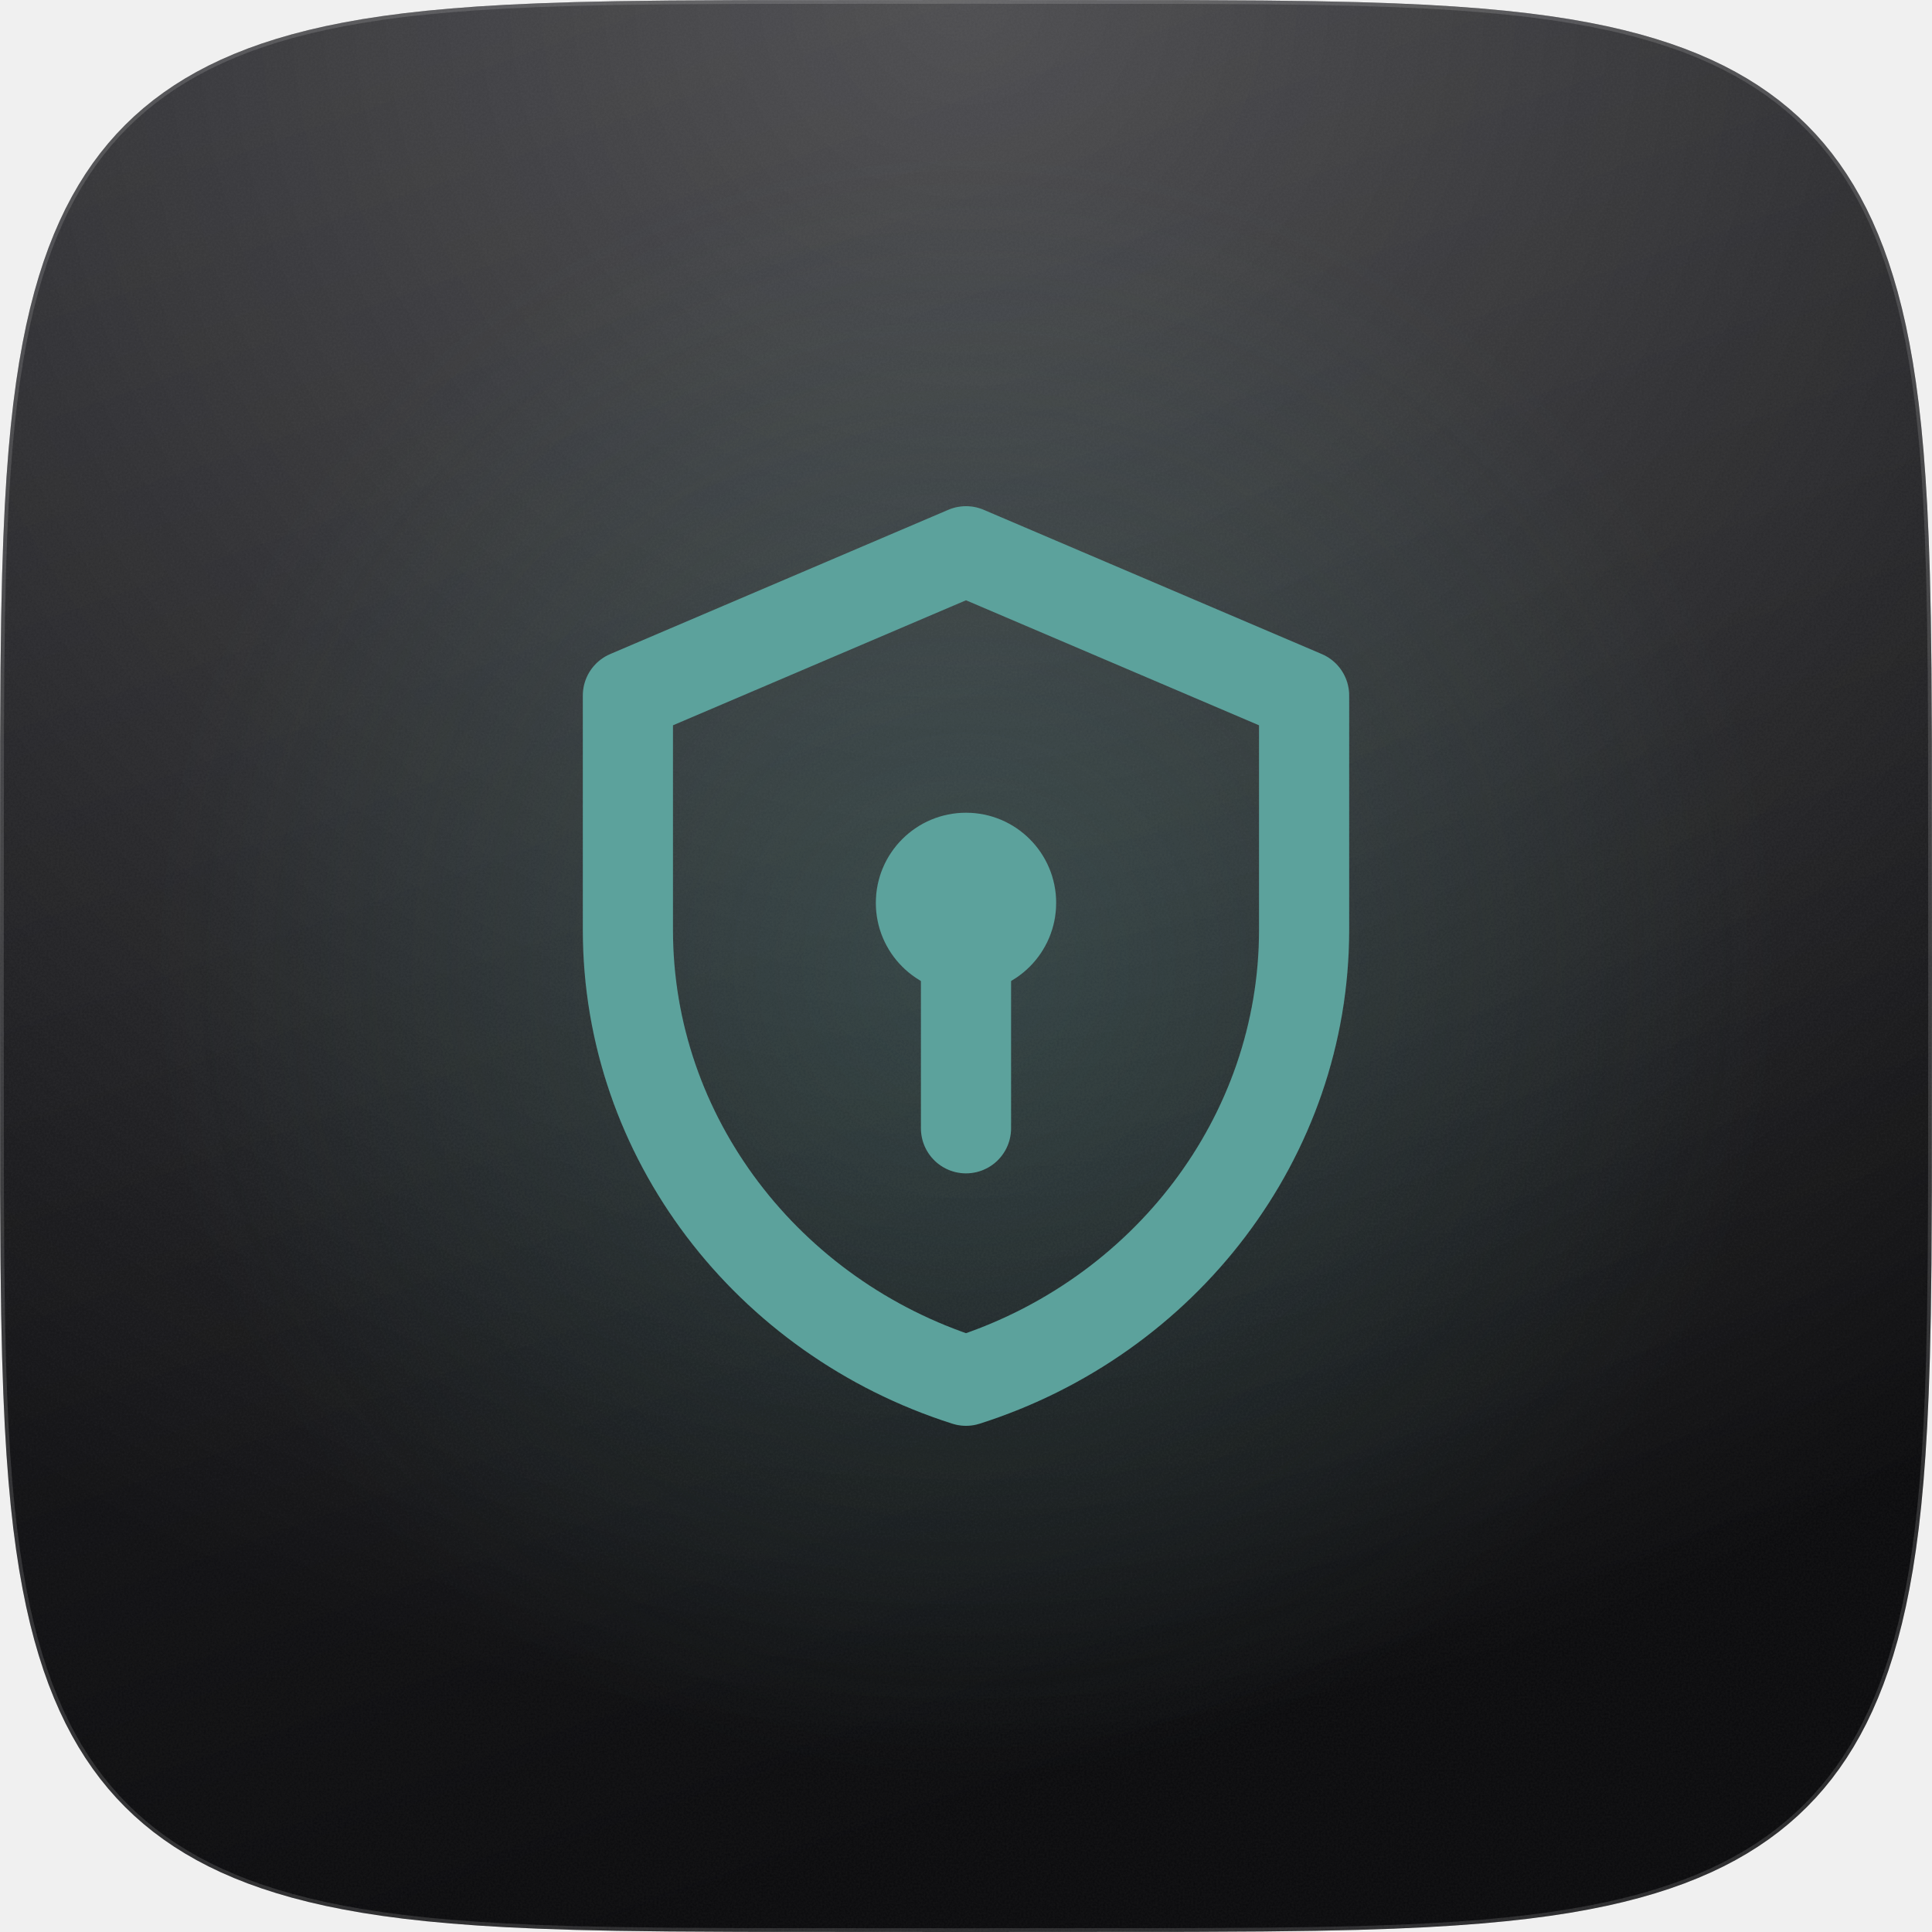
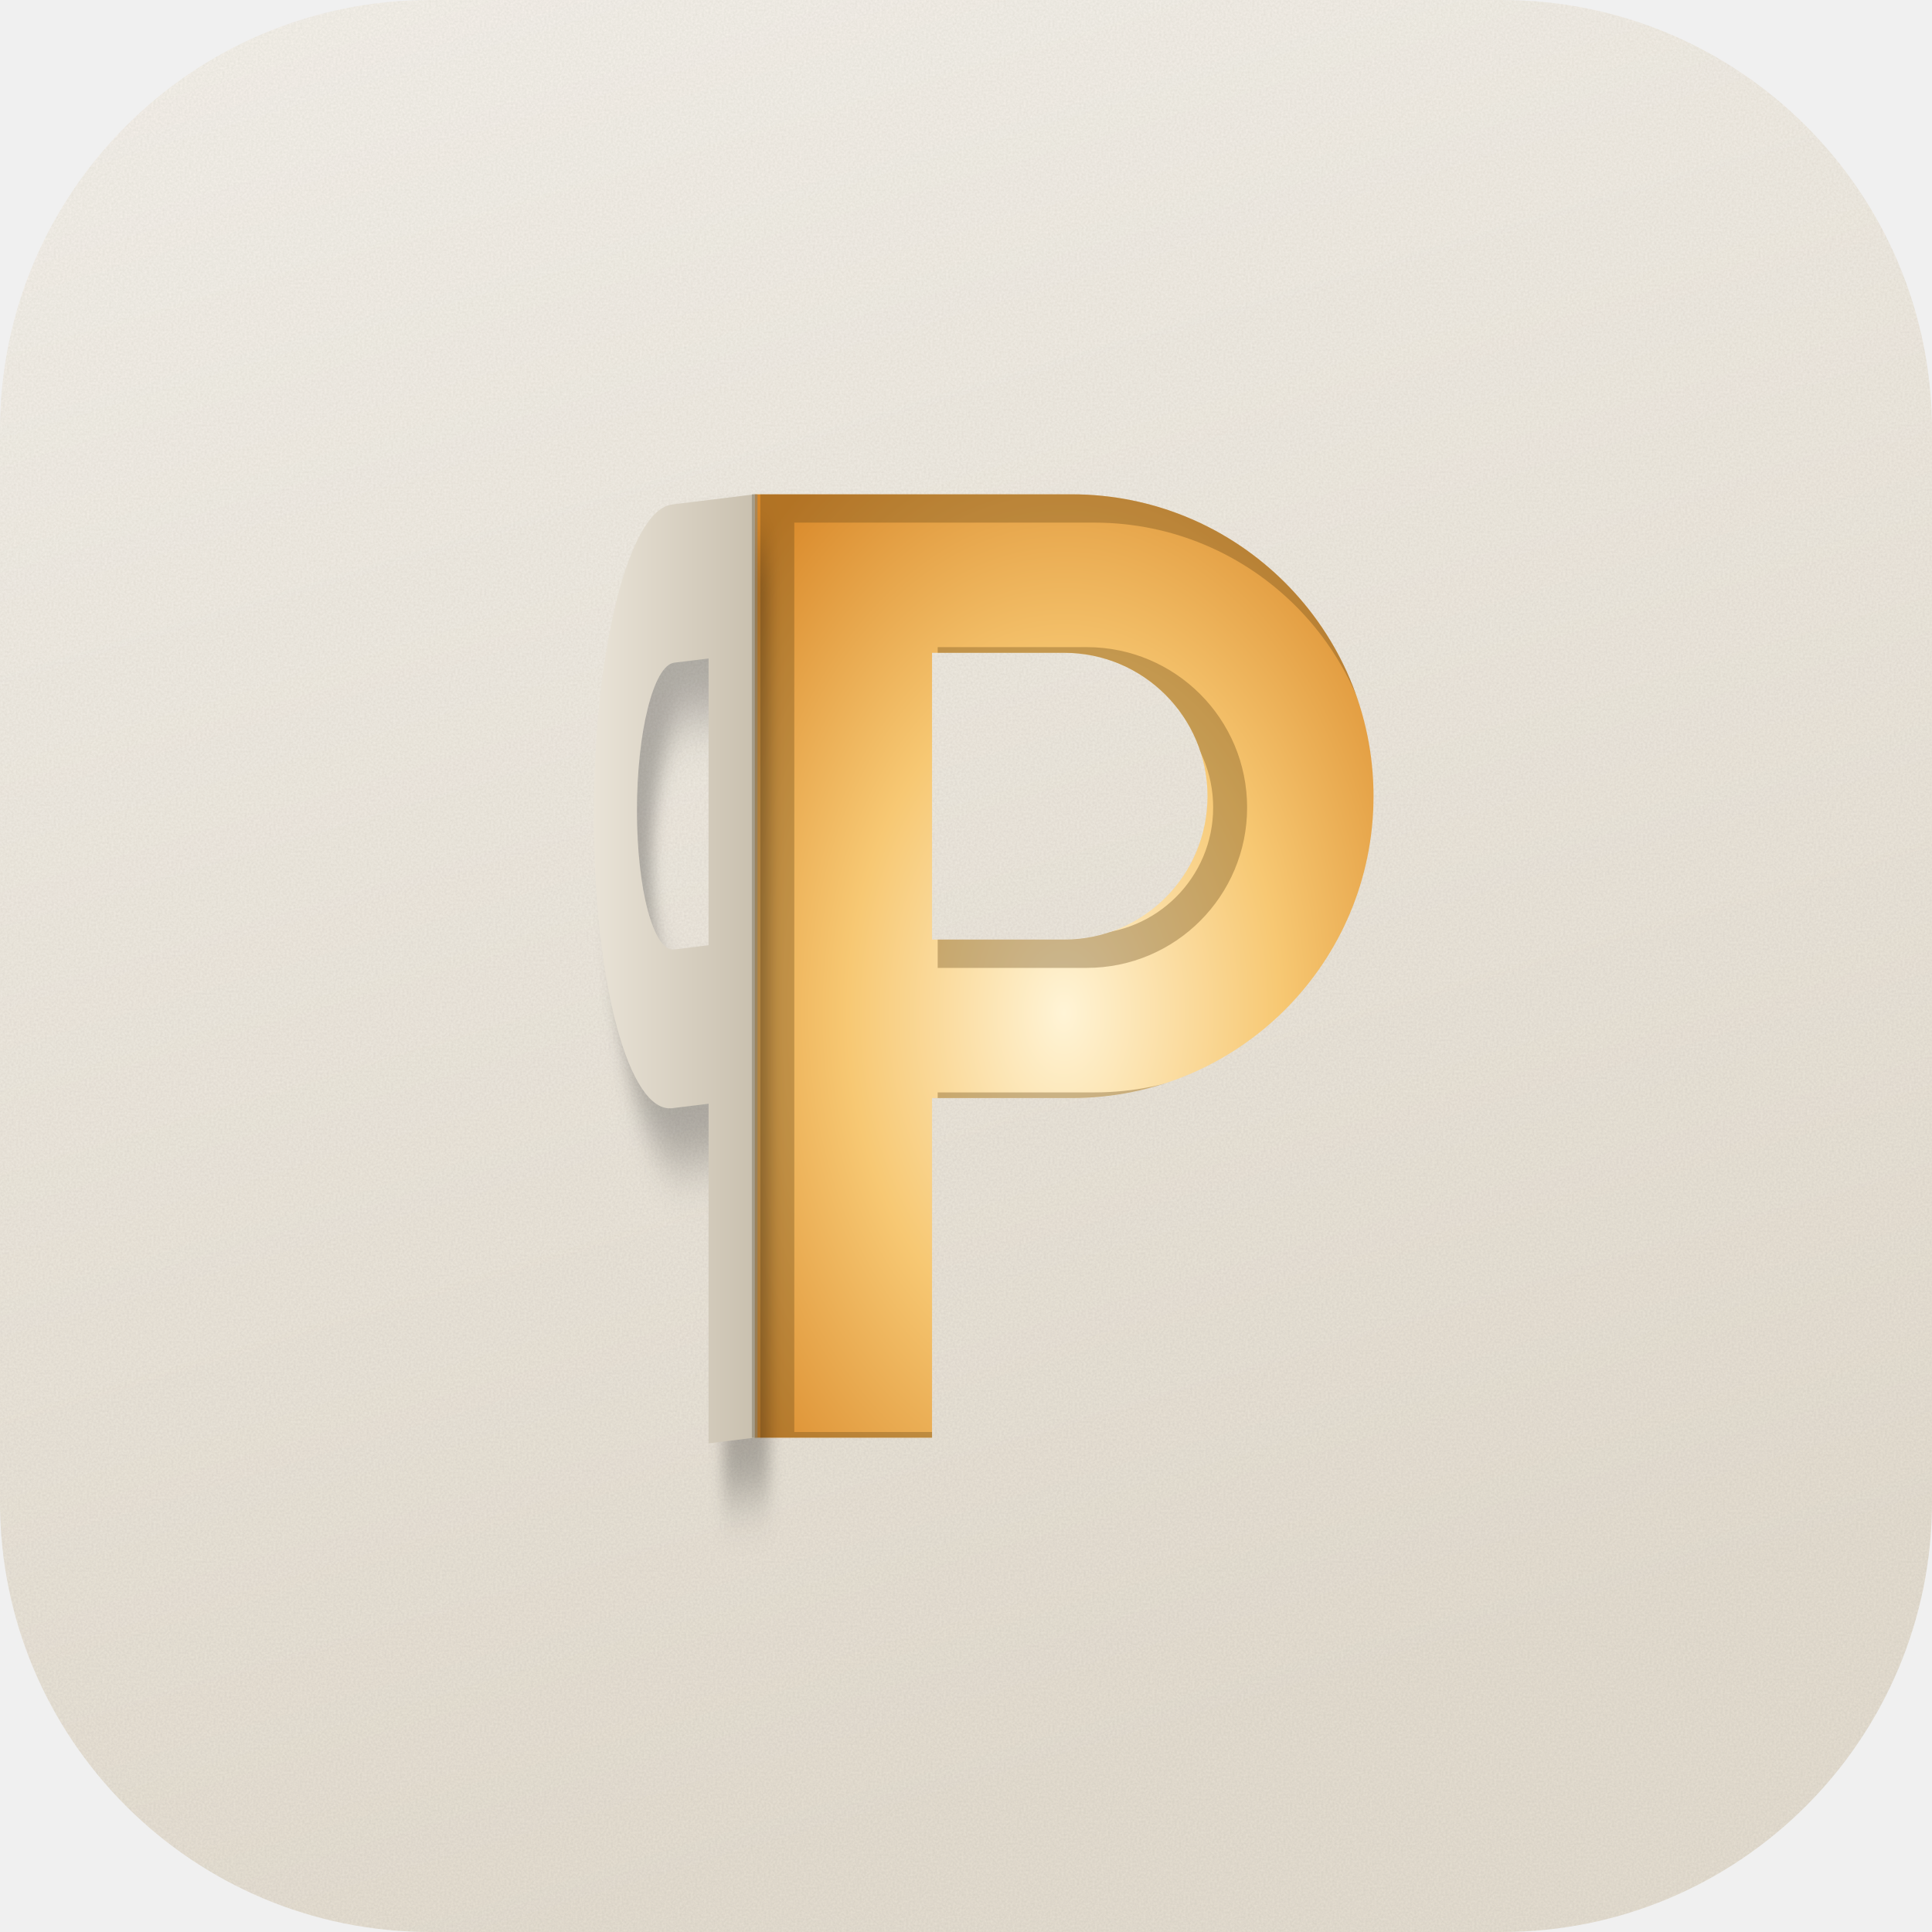
<svg xmlns="http://www.w3.org/2000/svg" width="1024" height="1024" viewBox="0 0 1024 1024">
  <defs>
-     <linearGradient id="t200bg" x1="0" y1="0" x2="0.35" y2="1">
-       <stop offset="0" stop-color="#202024" />
-       <stop offset="1" stop-color="#0A0A0C" />
+     <radialGradient id="a33_dl" cx="0.5" cy="0.55" r="0.7">
+       <stop offset="0" stop-color="#FFF4D6" />
+       <stop offset="0.5" stop-color="#F7C873" />
+       <stop offset="1" stop-color="#D9892A" />
+     </radialGradient>
+     <linearGradient id="a33_dk" x1="1" y1="0" x2="0" y2="0">
+       <stop offset="0" stop-color="#E9E3D7" />
+       <stop offset="1" stop-color="#C9C0AF" />
    </linearGradient>
-     <radialGradient id="t200hi" cx="0.5" cy="0" r="0.9">
-       <stop offset="0" stop-color="#fff" stop-opacity="0.22" />
-       <stop offset="1" stop-color="#fff" stop-opacity="0" />
-     </radialGradient>
-     <radialGradient id="t200gl" cx="0.5" cy="0.5" r="0.5">
-       <stop offset="0" stop-color="#5CA29C" stop-opacity="0.22" />
-       <stop offset="1" stop-color="#5CA29C" stop-opacity="0" />
-     </radialGradient>
-     <clipPath id="t200c">
-       <path d="M1024.00 512.00L1023.93 631.24L1023.72 669.32L1023.37 696.98L1022.88 719.47L1022.24 738.75L1021.47 755.78L1020.55 771.13L1019.49 785.16L1018.29 798.12L1016.95 810.17L1015.46 821.46L1013.83 832.08L1012.04 842.12L1010.12 851.63L1008.04 860.66L1005.81 869.27L1003.43 877.48L1000.90 885.33L998.22 892.83L995.37 900.02L992.37 906.92L989.21 913.53L985.88 919.87L982.38 925.96L978.72 931.81L974.88 937.42L970.87 942.81L966.67 947.99L962.29 952.96L957.72 957.72L952.96 962.29L947.99 966.67L942.81 970.87L937.42 974.88L931.81 978.72L925.96 982.38L919.87 985.88L913.53 989.21L906.92 992.37L900.02 995.37L892.83 998.22L885.33 1000.90L877.48 1003.43L869.27 1005.81L860.66 1008.04L851.63 1010.12L842.12 1012.04L832.08 1013.83L821.46 1015.46L810.17 1016.95L798.12 1018.29L785.16 1019.49L771.13 1020.55L755.78 1021.47L738.75 1022.24L719.47 1022.88L696.98 1023.37L669.32 1023.72L631.24 1023.93L512.00 1024.00L392.76 1023.93L354.68 1023.72L327.02 1023.37L304.53 1022.88L285.25 1022.24L268.22 1021.47L252.87 1020.55L238.84 1019.49L225.88 1018.29L213.83 1016.95L202.54 1015.46L191.92 1013.83L181.88 1012.04L172.37 1010.12L163.34 1008.04L154.73 1005.81L146.52 1003.43L138.67 1000.90L131.17 998.22L123.98 995.37L117.08 992.37L110.47 989.21L104.13 985.88L98.04 982.38L92.19 978.72L86.58 974.88L81.19 970.87L76.01 966.67L71.04 962.29L66.28 957.72L61.71 952.96L57.33 947.99L53.13 942.81L49.12 937.42L45.28 931.81L41.62 925.96L38.12 919.87L34.79 913.53L31.63 906.92L28.63 900.02L25.78 892.83L23.10 885.33L20.57 877.48L18.19 869.27L15.96 860.66L13.88 851.63L11.96 842.12L10.17 832.08L8.54 821.46L7.05 810.17L5.71 798.12L4.51 785.16L3.45 771.13L2.53 755.78L1.76 738.75L1.12 719.47L0.63 696.98L0.28 669.32L0.07 631.24L0.00 512.00L0.07 392.76L0.28 354.68L0.63 327.02L1.12 304.53L1.76 285.25L2.53 268.22L3.45 252.87L4.51 238.84L5.71 225.88L7.05 213.83L8.54 202.54L10.17 191.92L11.96 181.88L13.88 172.37L15.96 163.34L18.19 154.73L20.57 146.52L23.10 138.67L25.78 131.17L28.63 123.98L31.63 117.08L34.79 110.47L38.12 104.13L41.62 98.04L45.28 92.19L49.12 86.58L53.13 81.19L57.33 76.01L61.71 71.04L66.28 66.28L71.04 61.71L76.01 57.33L81.19 53.13L86.58 49.12L92.19 45.28L98.04 41.62L104.13 38.12L110.47 34.79L117.08 31.63L123.98 28.63L131.17 25.78L138.67 23.10L146.52 20.57L154.73 18.19L163.34 15.96L172.37 13.88L181.88 11.96L191.92 10.17L202.54 8.54L213.83 7.05L225.88 5.71L238.84 4.51L252.87 3.45L268.22 2.53L285.25 1.76L304.53 1.12L327.02 0.63L354.68 0.28L392.76 0.07L512.00 0.00L631.24 0.07L669.32 0.28L696.98 0.63L719.47 1.12L738.75 1.76L755.78 2.53L771.13 3.45L785.16 4.51L798.12 5.71L810.17 7.05L821.46 8.54L832.08 10.17L842.12 11.96L851.63 13.88L860.66 15.96L869.27 18.19L877.48 20.57L885.33 23.10L892.83 25.78L900.02 28.63L906.92 31.63L913.53 34.79L919.87 38.12L925.96 41.62L931.81 45.28L937.42 49.12L942.81 53.13L947.99 57.33L952.96 61.71L957.72 66.28L962.29 71.04L966.67 76.01L970.87 81.19L974.88 86.58L978.72 92.19L982.38 98.04L985.88 104.13L989.21 110.47L992.37 117.08L995.37 123.98L998.22 131.17L1000.90 138.67L1003.43 146.52L1005.81 154.73L1008.04 163.34L1010.12 172.37L1012.04 181.88L1013.83 191.92L1015.46 202.54L1016.95 213.83L1018.29 225.88L1019.49 238.84L1020.55 252.87L1021.47 268.22L1022.24 285.25L1022.88 304.53L1023.37 327.02L1023.72 354.68L1023.93 392.76Z" />
+     <linearGradient id="a33_dc" x1="0" y1="0" x2="0.3" y2="1">
+       <stop offset="0" stop-color="#F7F3EC" />
+       <stop offset="1" stop-color="#E6DFD2" />
+     </linearGradient>
+     <filter id="a33_dsh" x="-30%" y="-30%" width="160%" height="160%">
+       <feGaussianBlur stdDeviation="14" />
+     </filter>
+     <filter id="a33_dgl" x="-40%" y="-40%" width="180%" height="180%">
+       <feGaussianBlur stdDeviation="30" />
+     </filter>
+     <clipPath id="a33_dcp">
+       <path d="M392 262 H560 A160 160 0 0 1 560 582 H486 V762 H392 Z M486 346 H556 A76 76 0 0 1 556 498 H486 Z" clip-rule="evenodd" transform="translate(-40 0)" />
    </clipPath>
-     <filter id="t200n" x="0" y="0" width="100%" height="100%">
-       <feTurbulence type="fractalNoise" baseFrequency="0.9" numOctaves="2" stitchTiles="stitch" />
-       <feColorMatrix values="0 0 0 0 0.5  0 0 0 0 0.5  0 0 0 0 0.5  0 0 0 0.06 0" />
+     <filter id="a33_dg" x="0" y="0" width="100%" height="100%">
+       <feTurbulence type="fractalNoise" baseFrequency="0.85" numOctaves="2" seed="4" />
+       <feColorMatrix values="0 0 0 0 0  0 0 0 0 0  0 0 0 0 0  0 0 0 0.07 0" />
+       <feComposite in2="SourceGraphic" operator="in" />
    </filter>
  </defs>
-   <path d="M1024.00 512.00L1023.93 631.24L1023.72 669.32L1023.37 696.98L1022.88 719.47L1022.24 738.75L1021.47 755.78L1020.55 771.13L1019.49 785.16L1018.29 798.12L1016.95 810.17L1015.46 821.46L1013.83 832.08L1012.04 842.12L1010.12 851.63L1008.04 860.66L1005.81 869.27L1003.43 877.48L1000.90 885.33L998.22 892.83L995.37 900.02L992.37 906.92L989.21 913.53L985.88 919.87L982.38 925.96L978.72 931.81L974.88 937.42L970.87 942.81L966.67 947.99L962.29 952.96L957.72 957.72L952.96 962.29L947.99 966.67L942.81 970.87L937.42 974.88L931.81 978.72L925.96 982.38L919.87 985.88L913.53 989.21L906.92 992.37L900.02 995.37L892.83 998.22L885.33 1000.90L877.48 1003.43L869.27 1005.81L860.66 1008.04L851.63 1010.12L842.12 1012.04L832.08 1013.83L821.46 1015.46L810.17 1016.95L798.12 1018.29L785.16 1019.49L771.13 1020.55L755.78 1021.47L738.75 1022.24L719.47 1022.88L696.98 1023.37L669.32 1023.72L631.24 1023.93L512.00 1024.00L392.76 1023.93L354.68 1023.72L327.02 1023.37L304.53 1022.88L285.25 1022.24L268.22 1021.47L252.87 1020.55L238.84 1019.49L225.88 1018.29L213.83 1016.95L202.54 1015.46L191.92 1013.83L181.88 1012.04L172.37 1010.12L163.34 1008.04L154.73 1005.81L146.52 1003.43L138.67 1000.90L131.17 998.22L123.98 995.37L117.08 992.37L110.47 989.21L104.13 985.88L98.04 982.38L92.19 978.72L86.58 974.88L81.19 970.87L76.01 966.67L71.04 962.29L66.28 957.72L61.71 952.96L57.33 947.99L53.13 942.81L49.12 937.42L45.28 931.81L41.62 925.96L38.12 919.87L34.79 913.53L31.63 906.92L28.63 900.02L25.78 892.83L23.10 885.33L20.57 877.48L18.19 869.27L15.96 860.66L13.88 851.63L11.96 842.12L10.17 832.08L8.54 821.46L7.05 810.17L5.71 798.12L4.51 785.16L3.45 771.13L2.53 755.78L1.76 738.75L1.12 719.47L0.63 696.98L0.28 669.32L0.07 631.24L0.00 512.00L0.07 392.76L0.28 354.68L0.63 327.02L1.12 304.53L1.76 285.25L2.53 268.22L3.45 252.87L4.51 238.84L5.71 225.88L7.05 213.83L8.54 202.54L10.17 191.92L11.96 181.88L13.88 172.37L15.96 163.34L18.19 154.73L20.57 146.52L23.10 138.67L25.78 131.17L28.63 123.98L31.63 117.08L34.79 110.47L38.12 104.13L41.62 98.04L45.28 92.19L49.12 86.58L53.13 81.19L57.33 76.01L61.71 71.04L66.28 66.28L71.04 61.71L76.01 57.33L81.19 53.13L86.58 49.12L92.19 45.28L98.04 41.62L104.13 38.12L110.47 34.79L117.08 31.63L123.98 28.63L131.17 25.78L138.67 23.10L146.52 20.57L154.73 18.19L163.34 15.96L172.37 13.88L181.88 11.96L191.92 10.17L202.54 8.54L213.83 7.05L225.88 5.71L238.84 4.51L252.87 3.45L268.22 2.53L285.25 1.76L304.53 1.12L327.02 0.63L354.68 0.28L392.76 0.07L512.00 0.00L631.24 0.07L669.32 0.28L696.98 0.63L719.47 1.12L738.75 1.76L755.78 2.53L771.13 3.45L785.16 4.51L798.12 5.71L810.17 7.05L821.46 8.54L832.08 10.17L842.12 11.96L851.63 13.88L860.66 15.96L869.27 18.19L877.48 20.57L885.33 23.10L892.83 25.78L900.02 28.63L906.92 31.63L913.53 34.79L919.87 38.12L925.96 41.62L931.81 45.28L937.42 49.12L942.81 53.13L947.99 57.33L952.96 61.71L957.72 66.28L962.29 71.04L966.67 76.01L970.87 81.19L974.88 86.58L978.72 92.19L982.38 98.04L985.88 104.13L989.21 110.47L992.37 117.08L995.37 123.98L998.22 131.17L1000.90 138.67L1003.43 146.52L1005.81 154.73L1008.04 163.34L1010.12 172.37L1012.04 181.88L1013.83 191.92L1015.46 202.54L1016.95 213.83L1018.29 225.88L1019.49 238.84L1020.55 252.87L1021.47 268.22L1022.24 285.25L1022.88 304.53L1023.37 327.02L1023.72 354.68L1023.93 392.76Z" fill="url(#t200bg)" />
-   <g clip-path="url(#t200c)">
-     <rect width="1024" height="1024" fill="url(#t200hi)" />
-     <rect width="1024" height="1024" filter="url(#t200n)" />
-     <circle cx="512" cy="512" r="430.08" fill="url(#t200gl)" />
-   </g>
-   <path d="M1024.00 512.00L1023.93 631.24L1023.72 669.32L1023.37 696.98L1022.88 719.47L1022.24 738.75L1021.47 755.78L1020.55 771.13L1019.49 785.16L1018.29 798.12L1016.95 810.17L1015.46 821.46L1013.83 832.08L1012.04 842.12L1010.12 851.63L1008.04 860.66L1005.81 869.27L1003.43 877.48L1000.90 885.33L998.22 892.83L995.37 900.02L992.37 906.92L989.21 913.53L985.88 919.87L982.38 925.96L978.72 931.81L974.88 937.42L970.87 942.81L966.67 947.99L962.29 952.96L957.72 957.72L952.96 962.29L947.99 966.67L942.81 970.87L937.42 974.88L931.81 978.72L925.96 982.38L919.87 985.88L913.53 989.21L906.92 992.37L900.02 995.37L892.83 998.22L885.33 1000.90L877.48 1003.43L869.27 1005.81L860.66 1008.04L851.63 1010.12L842.12 1012.04L832.08 1013.83L821.46 1015.46L810.17 1016.95L798.12 1018.29L785.16 1019.49L771.13 1020.55L755.78 1021.47L738.75 1022.24L719.47 1022.88L696.98 1023.37L669.32 1023.72L631.24 1023.93L512.00 1024.00L392.76 1023.93L354.68 1023.72L327.02 1023.37L304.53 1022.88L285.25 1022.24L268.22 1021.47L252.87 1020.55L238.84 1019.49L225.88 1018.29L213.83 1016.95L202.54 1015.46L191.92 1013.83L181.88 1012.04L172.37 1010.12L163.34 1008.04L154.73 1005.81L146.52 1003.43L138.67 1000.90L131.17 998.22L123.98 995.37L117.08 992.37L110.47 989.21L104.13 985.88L98.04 982.38L92.19 978.72L86.58 974.88L81.19 970.87L76.01 966.67L71.04 962.29L66.28 957.72L61.71 952.96L57.33 947.99L53.13 942.81L49.12 937.42L45.28 931.81L41.62 925.96L38.12 919.87L34.79 913.53L31.63 906.92L28.63 900.02L25.78 892.83L23.10 885.33L20.57 877.48L18.19 869.27L15.96 860.66L13.88 851.63L11.96 842.12L10.17 832.08L8.54 821.46L7.05 810.17L5.71 798.12L4.51 785.16L3.45 771.13L2.53 755.78L1.76 738.75L1.12 719.47L0.63 696.98L0.28 669.32L0.07 631.24L0.00 512.00L0.07 392.76L0.28 354.68L0.63 327.02L1.12 304.53L1.76 285.25L2.53 268.22L3.45 252.87L4.51 238.84L5.71 225.88L7.05 213.83L8.54 202.54L10.17 191.92L11.96 181.88L13.88 172.37L15.96 163.34L18.19 154.73L20.57 146.52L23.10 138.67L25.78 131.17L28.63 123.98L31.63 117.08L34.79 110.47L38.12 104.13L41.62 98.04L45.28 92.19L49.12 86.58L53.13 81.19L57.33 76.01L61.71 71.04L66.28 66.28L71.04 61.71L76.01 57.33L81.19 53.13L86.58 49.12L92.19 45.28L98.04 41.62L104.13 38.12L110.47 34.79L117.08 31.63L123.98 28.63L131.17 25.78L138.67 23.10L146.52 20.57L154.73 18.19L163.34 15.96L172.37 13.88L181.88 11.96L191.92 10.17L202.54 8.54L213.83 7.05L225.88 5.71L238.84 4.51L252.87 3.45L268.22 2.53L285.25 1.76L304.53 1.12L327.02 0.63L354.68 0.28L392.76 0.07L512.00 0.00L631.24 0.07L669.32 0.28L696.98 0.63L719.47 1.12L738.75 1.76L755.78 2.53L771.13 3.45L785.16 4.51L798.12 5.71L810.17 7.05L821.46 8.54L832.08 10.17L842.12 11.96L851.63 13.88L860.66 15.96L869.27 18.19L877.48 20.57L885.33 23.10L892.83 25.78L900.02 28.63L906.92 31.63L913.53 34.79L919.87 38.12L925.96 41.62L931.81 45.28L937.42 49.12L942.81 53.13L947.99 57.33L952.96 61.71L957.72 66.28L962.29 71.04L966.67 76.01L970.87 81.19L974.88 86.58L978.72 92.19L982.38 98.04L985.88 104.13L989.21 110.47L992.37 117.08L995.37 123.98L998.22 131.17L1000.90 138.67L1003.43 146.52L1005.81 154.73L1008.04 163.34L1010.12 172.37L1012.04 181.88L1013.83 191.92L1015.46 202.54L1016.95 213.83L1018.29 225.88L1019.49 238.84L1020.55 252.87L1021.47 268.22L1022.24 285.25L1022.88 304.53L1023.37 327.02L1023.72 354.68L1023.93 392.76Z" fill="none" stroke="#FFFFFF" stroke-opacity="0.14" stroke-width="4" clip-path="url(#t200c)" />
-   <g transform="translate(225.28 225.28) scale(23.89333)" color="#5CA29C" fill="none" stroke="#5CA29C" stroke-width="2" stroke-linecap="round" stroke-linejoin="round">
-     <path d="M12 2.8 19.5 6v5.2c0 4.6-3.1 8.6-7.5 10-4.4-1.4-7.5-5.4-7.5-10V6z" />
-     <circle cx="12" cy="10.6" r="2" fill="currentColor" stroke="none" />
-     <path d="M12 12v3.6" />
+   <rect width="1024" height="1024" rx="228" fill="url(#a33_dc)" />
+   <rect width="1024" height="1024" rx="228" fill="#fff" filter="url(#a33_dg)" />
+   <g transform="translate(48 0)">
+     <g transform="translate(-40 0)">
+       <path d="M392 262 H560 A160 160 0 0 1 560 582 H486 V762 H392 Z M486 346 H556 A76 76 0 0 1 556 498 H486 Z" fill="url(#a33_dl)" fill-rule="evenodd" />
+     </g>
+     <g clip-path="url(#a33_dcp)">
+       <path d="M392 262 H560 A160 160 0 0 1 560 582 H486 V762 H392 Z M486 346 H556 A76 76 0 0 1 556 498 H486 Z" fill="none" stroke="#6B4A1A" stroke-width="18" opacity="0.35" transform="translate(-28 6)" fill-rule="evenodd" />
+     </g>
+     <g transform="translate(352 0) skewY(-7) scale(0.26 1) translate(-392 0) scale(-1 1) translate(-784 0)">
+       <path d="M392 262 H560 A160 160 0 0 1 560 582 H486 V762 H392 Z M486 346 H556 A76 76 0 0 1 556 498 H486 Z" fill="#000" opacity="0.25" fill-rule="evenodd" filter="url(#a33_dsh)" transform="translate(-30 30)" />
+       <path d="M392 262 H560 A160 160 0 0 1 560 582 H486 V762 H392 Z M486 346 H556 A76 76 0 0 1 556 498 H486 Z" fill="url(#a33_dk)" fill-rule="evenodd" />
+     </g>
+     <path d="M352 262 V762" stroke="#8E846F" stroke-width="3" opacity="0.6" />
  </g>
</svg>
